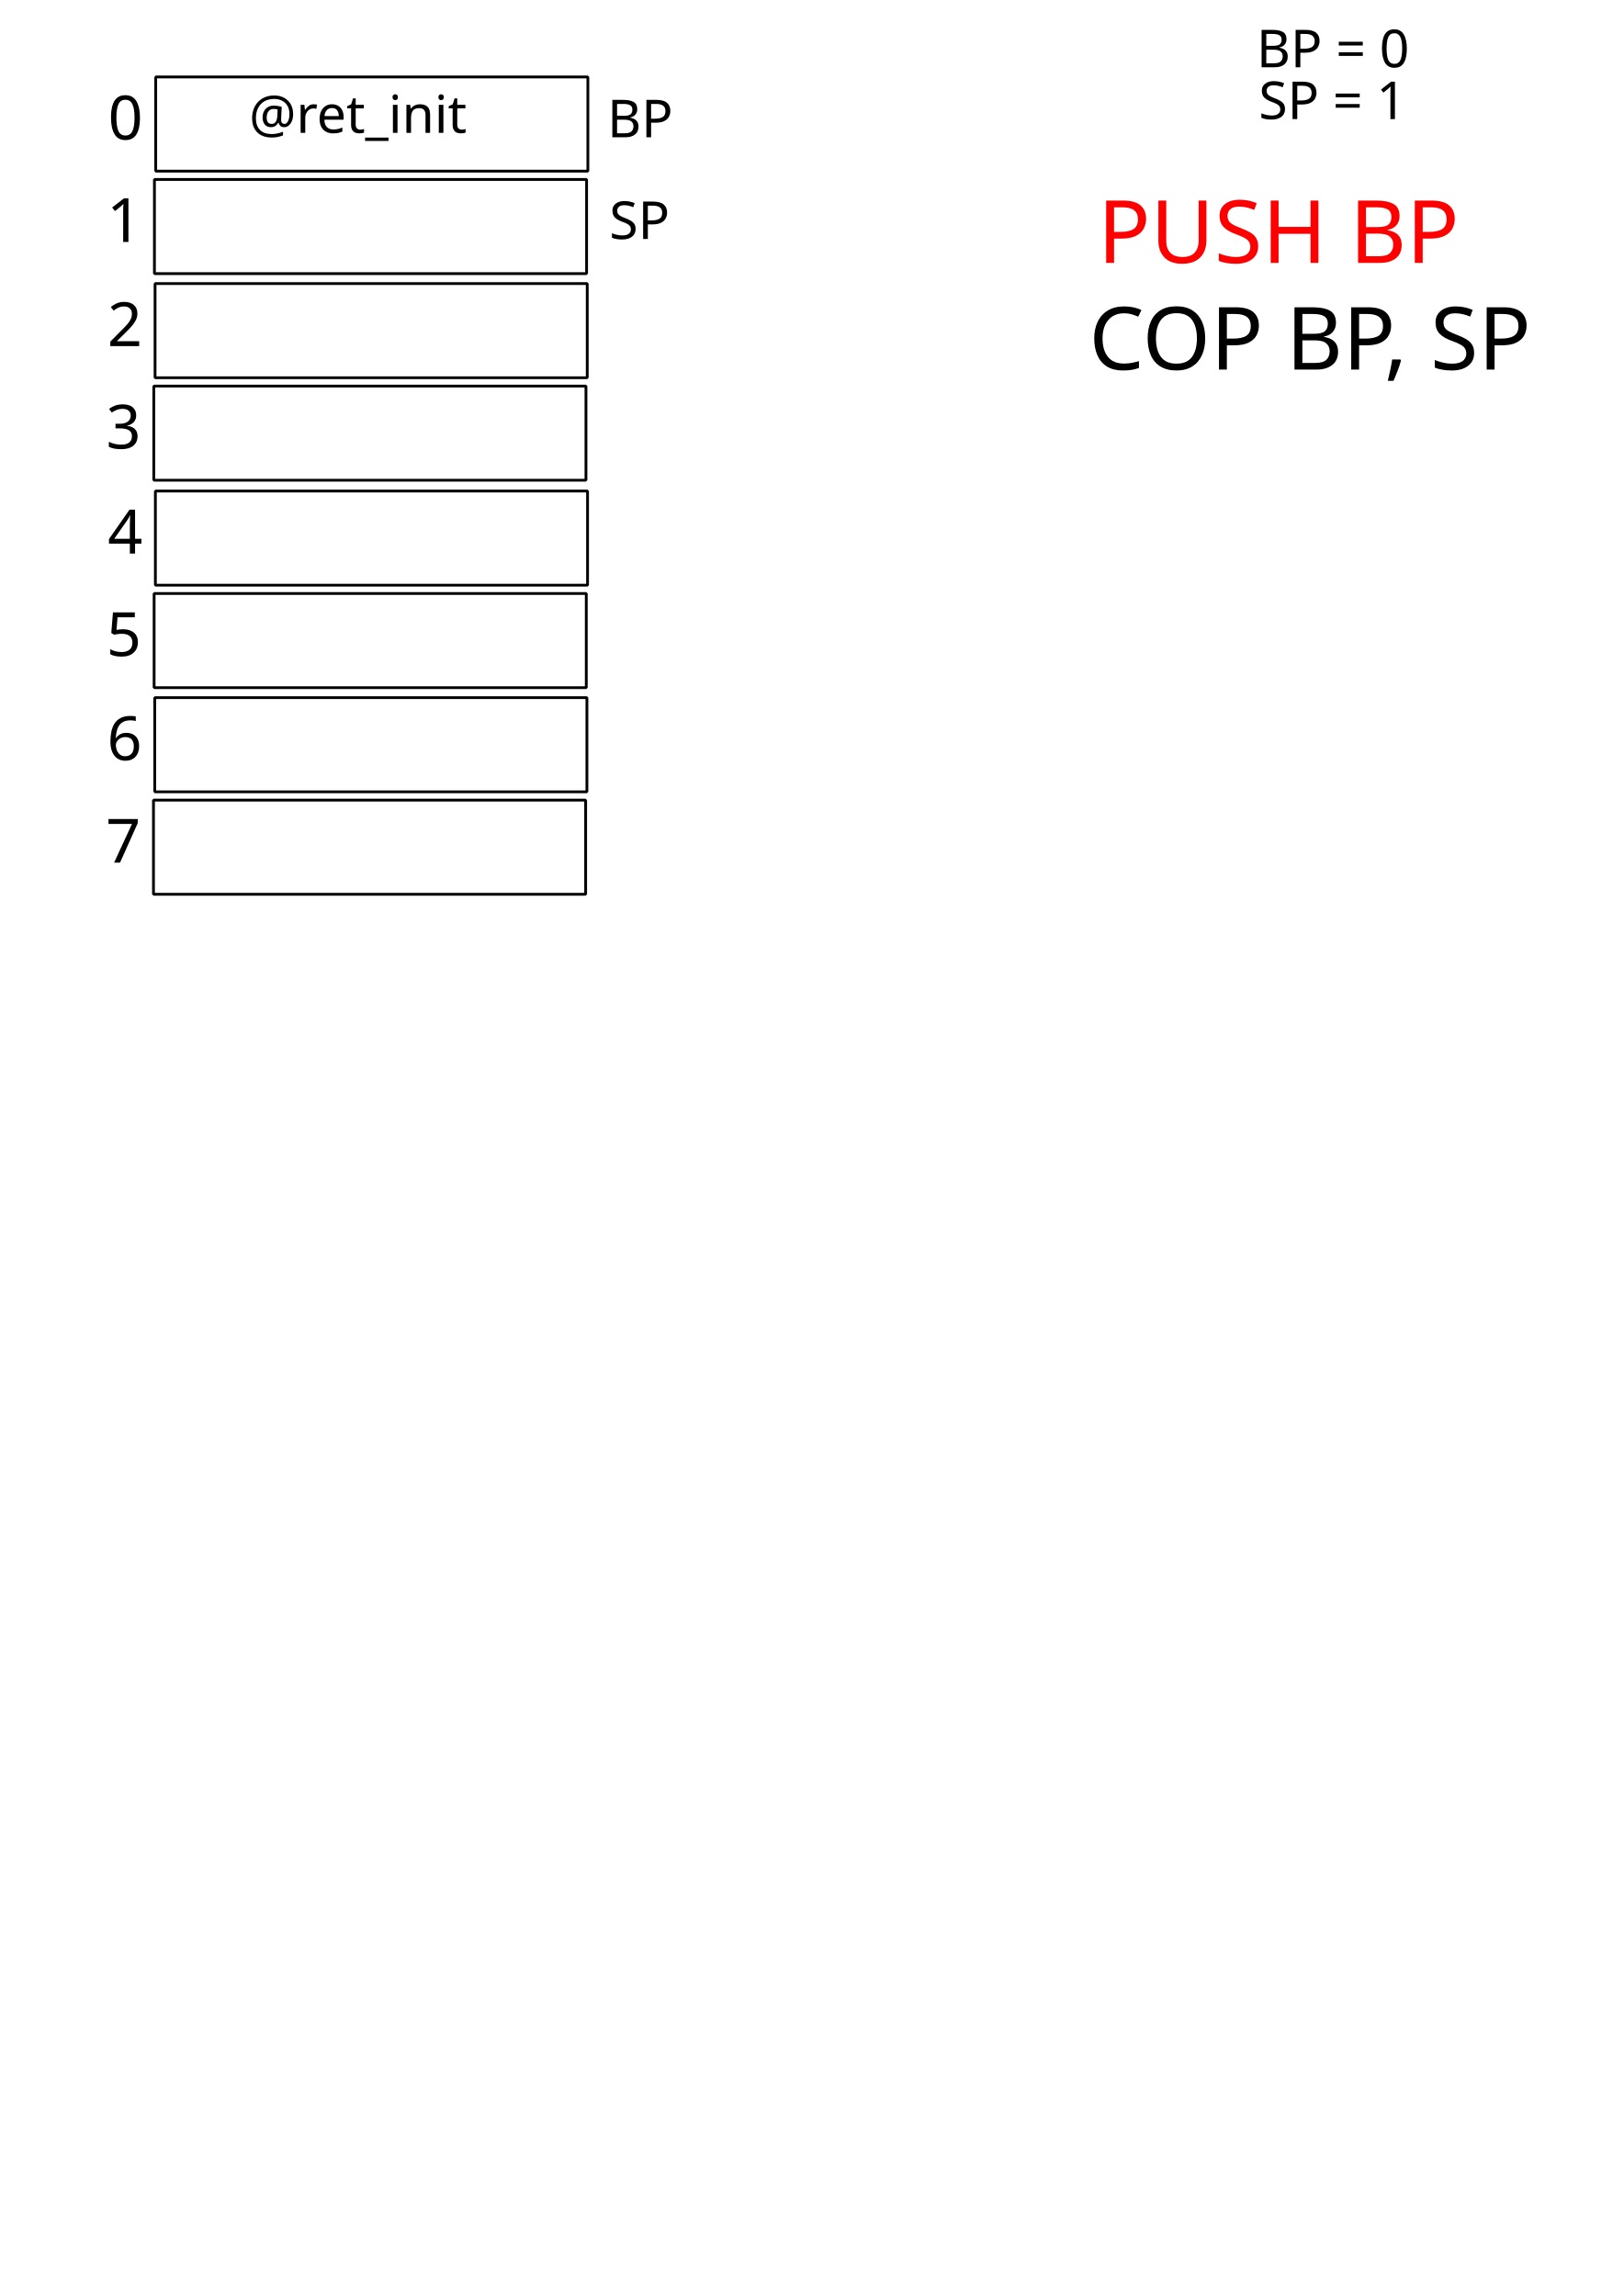
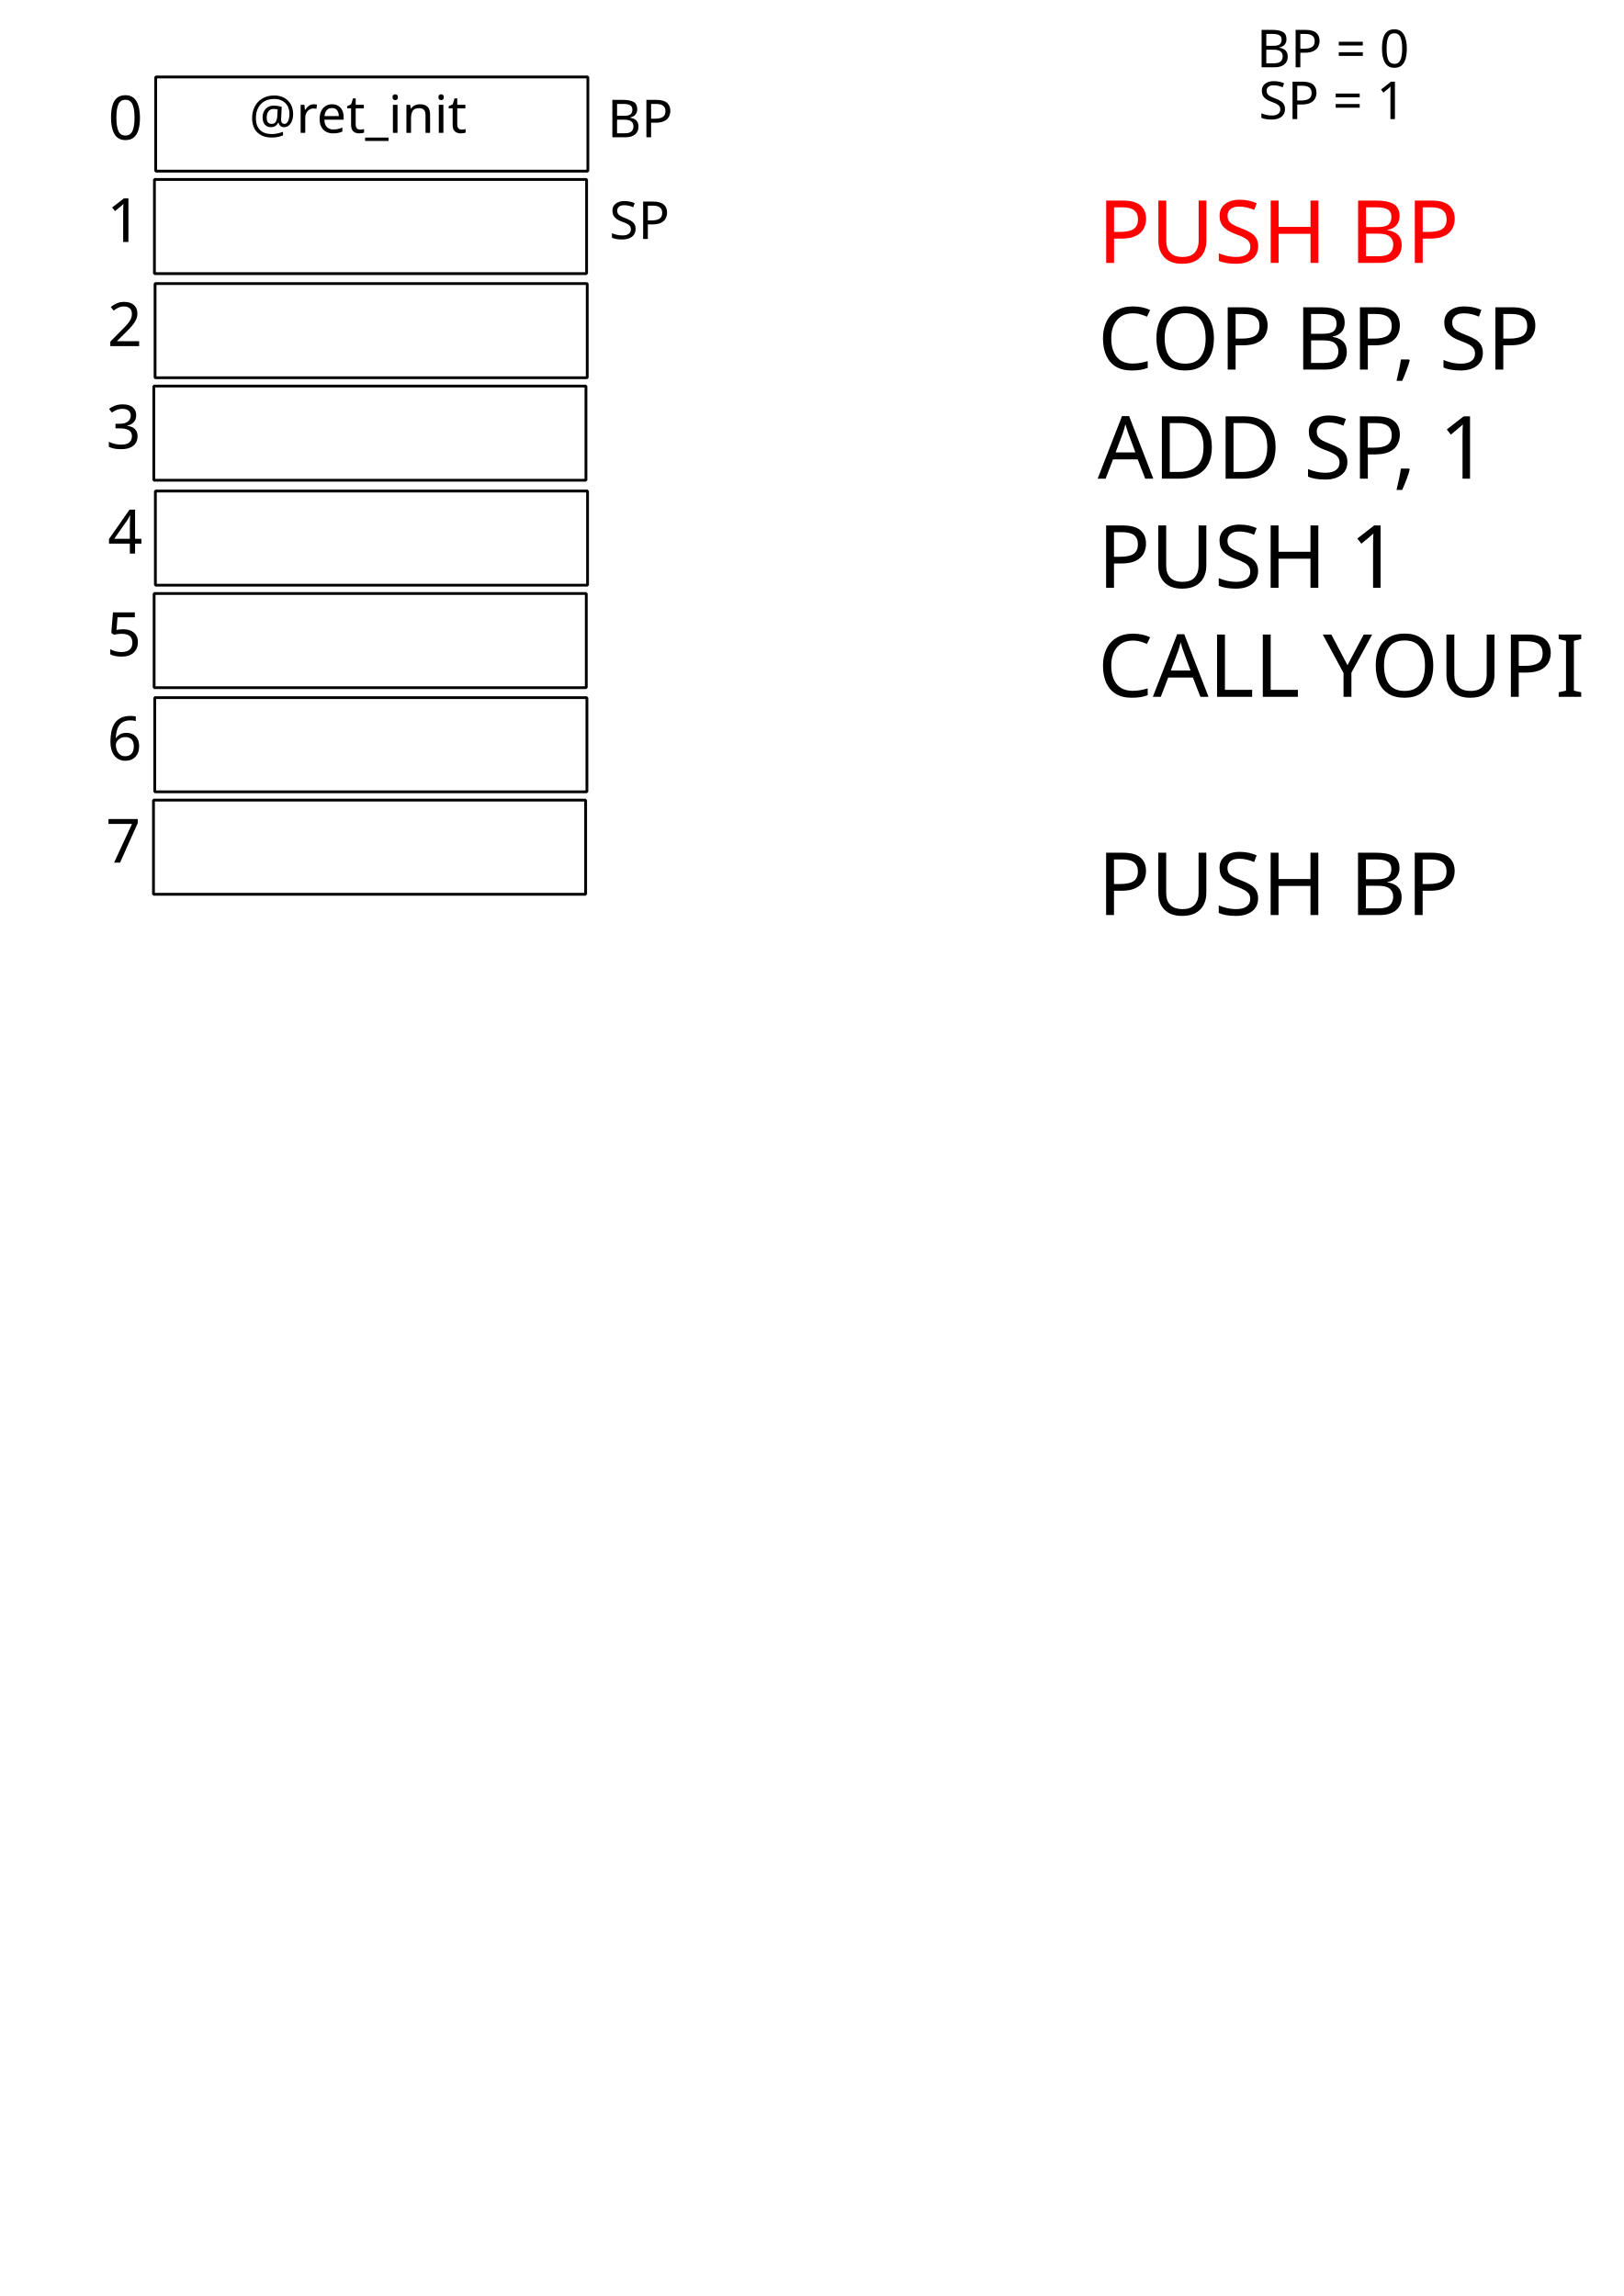
<svg xmlns="http://www.w3.org/2000/svg" width="744.094" height="1052.362" id="svg3842" version="1.1">
  <defs id="defs3844" />
  <rect style="fill:none;stroke:#000000;stroke-width:1.276;stroke-linecap:square;stroke-linejoin:bevel;stroke-miterlimit:4;stroke-opacity:1;stroke-dasharray:none;stroke-dashoffset:0.6" id="rect3908" width="198.048" height="43.159" x="71.355" y="35.277" />
  <text xml:space="preserve" style="font-size:28px;font-style:normal;font-weight:normal;line-height:125%;letter-spacing:0px;word-spacing:0px;fill:#000000;fill-opacity:1;stroke:none;font-family:Sans" x="49.497" y="63.928" id="text4551">
    <tspan id="tspan4553" x="49.497" y="63.928">0</tspan>
  </text>
  <rect style="fill:none;stroke:#000000;stroke-width:1.276;stroke-linecap:square;stroke-linejoin:bevel;stroke-miterlimit:4;stroke-opacity:1;stroke-dasharray:none;stroke-dashoffset:0.6" id="rect3908-3" width="198.048" height="43.159" x="70.772" y="82.249" />
  <text xml:space="preserve" style="font-size:28px;font-style:normal;font-weight:normal;line-height:125%;letter-spacing:0px;word-spacing:0px;fill:#000000;fill-opacity:1;stroke:none;font-family:Sans" x="48.915" y="110.9" id="text4551-6">
    <tspan id="tspan4553-4" x="48.915" y="110.9">1</tspan>
  </text>
  <rect style="fill:none;stroke:#000000;stroke-width:1.276;stroke-linecap:square;stroke-linejoin:bevel;stroke-miterlimit:4;stroke-opacity:1;stroke-dasharray:none;stroke-dashoffset:0.6" id="rect3908-7" width="198.048" height="43.159" x="71.063" y="129.979" />
  <text xml:space="preserve" style="font-size:28px;font-style:normal;font-weight:normal;line-height:125%;letter-spacing:0px;word-spacing:0px;fill:#000000;fill-opacity:1;stroke:none;font-family:Sans" x="49.206" y="158.63" id="text4551-4">
    <tspan id="tspan4553-6" x="49.206" y="158.63">2</tspan>
  </text>
  <rect style="fill:none;stroke:#000000;stroke-width:1.276;stroke-linecap:square;stroke-linejoin:bevel;stroke-miterlimit:4;stroke-opacity:1;stroke-dasharray:none;stroke-dashoffset:0.6" id="rect3908-3-7" width="198.048" height="43.159" x="70.48" y="176.951" />
  <text xml:space="preserve" style="font-size:28px;font-style:normal;font-weight:normal;line-height:125%;letter-spacing:0px;word-spacing:0px;fill:#000000;fill-opacity:1;stroke:none;font-family:Sans" x="48.623" y="205.602" id="text4551-6-2">
    <tspan id="tspan4553-4-3" x="48.623" y="205.602">3</tspan>
  </text>
  <rect style="fill:none;stroke:#000000;stroke-width:1.276;stroke-linecap:square;stroke-linejoin:bevel;stroke-miterlimit:4;stroke-opacity:1;stroke-dasharray:none;stroke-dashoffset:0.6" id="rect3908-38" width="198.048" height="43.159" x="71.209" y="225.06" />
  <text xml:space="preserve" style="font-size:28px;font-style:normal;font-weight:normal;line-height:125%;letter-spacing:0px;word-spacing:0px;fill:#000000;fill-opacity:1;stroke:none;font-family:Sans" x="49.352" y="253.71" id="text4551-2">
    <tspan id="tspan4553-0" x="49.352" y="253.71">4</tspan>
  </text>
  <rect style="fill:none;stroke:#000000;stroke-width:1.276;stroke-linecap:square;stroke-linejoin:bevel;stroke-miterlimit:4;stroke-opacity:1;stroke-dasharray:none;stroke-dashoffset:0.6" id="rect3908-3-2" width="198.048" height="43.159" x="70.626" y="272.032" />
  <text xml:space="preserve" style="font-size:28px;font-style:normal;font-weight:normal;line-height:125%;letter-spacing:0px;word-spacing:0px;fill:#000000;fill-opacity:1;stroke:none;font-family:Sans" x="48.769" y="300.682" id="text4551-6-5">
    <tspan id="tspan4553-4-0" x="48.769" y="300.682">5</tspan>
  </text>
  <rect style="fill:none;stroke:#000000;stroke-width:1.276;stroke-linecap:square;stroke-linejoin:bevel;stroke-miterlimit:4;stroke-opacity:1;stroke-dasharray:none;stroke-dashoffset:0.6" id="rect3908-7-4" width="198.048" height="43.159" x="70.917" y="319.762" />
  <text xml:space="preserve" style="font-size:28px;font-style:normal;font-weight:normal;line-height:125%;letter-spacing:0px;word-spacing:0px;fill:#000000;fill-opacity:1;stroke:none;font-family:Sans" x="49.06" y="348.412" id="text4551-4-8">
    <tspan id="tspan4553-6-5" x="49.06" y="348.412">6</tspan>
  </text>
  <rect style="fill:none;stroke:#000000;stroke-width:1.276;stroke-linecap:square;stroke-linejoin:bevel;stroke-miterlimit:4;stroke-opacity:1;stroke-dasharray:none;stroke-dashoffset:0.6" id="rect3908-3-7-1" width="198.048" height="43.159" x="70.335" y="366.734" />
  <text xml:space="preserve" style="font-size:28px;font-style:normal;font-weight:normal;line-height:125%;letter-spacing:0px;word-spacing:0px;fill:#000000;fill-opacity:1;stroke:none;font-family:Sans" x="48.478" y="395.384" id="text4551-6-2-5">
    <tspan id="tspan4553-4-3-0" x="48.478" y="395.384">7</tspan>
  </text>
  <text xml:space="preserve" style="font-size:24px;font-style:normal;font-weight:normal;line-height:125%;letter-spacing:0px;word-spacing:0px;fill:#000000;fill-opacity:1;stroke:none;font-family:Sans" x="278.297" y="62.918" id="text4757">
    <tspan id="tspan4759" x="278.297" y="62.918">BP</tspan>
  </text>
  <text xml:space="preserve" style="font-size:24px;font-style:normal;font-weight:normal;line-height:125%;letter-spacing:0px;word-spacing:0px;fill:#000000;fill-opacity:1;stroke:none;font-family:Sans" x="575.823" y="30.837" id="text4757-2">
    <tspan id="tspan4759-6" x="575.823" y="30.837">BP = 0</tspan>
  </text>
  <text xml:space="preserve" style="font-size:24px;font-style:normal;font-weight:normal;line-height:125%;letter-spacing:0px;word-spacing:0px;fill:#000000;fill-opacity:1;stroke:none;font-family:Sans" x="576.833" y="54.576" id="text4761-0">
    <tspan id="tspan4763-0" x="576.833" y="54.576">SP = 1</tspan>
    <tspan x="576.833" y="84.576" id="tspan4765-0" />
  </text>
  <text xml:space="preserve" style="font-size:40px;font-style:normal;font-weight:normal;line-height:125%;letter-spacing:0px;word-spacing:0px;fill:#000000;fill-opacity:1;stroke:none;font-family:Sans" x="503.056" y="120.496" id="text4799">
    <tspan id="tspan4801" x="503.056" y="120.496" style="fill:#ff0000">PUSH BP</tspan>
  </text>
  <text xml:space="preserve" style="font-size:24px;font-style:normal;font-weight:normal;line-height:125%;letter-spacing:0px;word-spacing:0px;fill:#000000;fill-opacity:1;stroke:none;font-family:Sans" x="114.147" y="60.897" id="text4822">
    <tspan id="tspan4824" x="114.147" y="60.897">@ret_init</tspan>
  </text>
  <text xml:space="preserve" style="font-size:24px;font-style:normal;font-weight:normal;line-height:125%;letter-spacing:0px;word-spacing:0px;fill:#000000;fill-opacity:1;stroke:none;font-family:Sans" x="279.225" y="109.535" id="text4761">
    <tspan id="tspan4763" x="279.225" y="109.535">SP</tspan>
    <tspan x="279.225" y="139.535" id="tspan4765" />
  </text>
-   <text xml:space="preserve" style="font-size:40px;font-style:normal;font-weight:normal;line-height:125%;letter-spacing:0px;word-spacing:0px;fill:#000000;fill-opacity:1;stroke:none;font-family:Sans" x="499.028" y="169.402" id="text4799-5">
-     <tspan id="tspan4801-7" x="499.028" y="169.402">COP BP, SP</tspan>
+   <text xml:space="preserve" style="font-size:40px;font-style:normal;font-weight:normal;line-height:125%;letter-spacing:0px;word-spacing:0px;fill:#000000;fill-opacity:1;stroke:none;font-family:Sans" x="503.028" y="169.402" id="text4799-5">
+     <tspan id="tspan4801-7" x="503.028" y="169.402">COP BP, SP</tspan>
+   </text>
+   <text xml:space="preserve" style="font-size:40px;font-style:normal;font-weight:normal;line-height:125%;letter-spacing:0px;word-spacing:0px;fill:#000000;fill-opacity:1;stroke:none;font-family:Sans" x="503.028" y="219.402" id="text4799-5">
+     <tspan id="tspan4801-7" x="503.028" y="219.402">ADD SP, 1</tspan>
+   </text>
+   <text xml:space="preserve" style="font-size:40px;font-style:normal;font-weight:normal;line-height:125%;letter-spacing:0px;word-spacing:0px;fill:#000000;fill-opacity:1;stroke:none;font-family:Sans" x="503.028" y="269.402" id="text4799-5">
+     <tspan id="tspan4801-7" x="503.028" y="269.402">PUSH 1</tspan>
+   </text>
+   <text xml:space="preserve" style="font-size:40px;font-style:normal;font-weight:normal;line-height:125%;letter-spacing:0px;word-spacing:0px;fill:#000000;fill-opacity:1;stroke:none;font-family:Sans" x="503.028" y="319.402" id="text4799-5">
+     <tspan id="tspan4801-7" x="503.028" y="319.402">CALL YOUPI</tspan>
+   </text>
+   <text xml:space="preserve" style="font-size:40px;font-style:normal;font-weight:normal;line-height:125%;letter-spacing:0px;word-spacing:0px;fill:#000000;fill-opacity:1;stroke:none;font-family:Sans" x="503.028" y="419.402" id="text4799-5">
+     <tspan id="tspan4801-7" x="503.028" y="419.402">PUSH BP</tspan>
  </text>
</svg>
